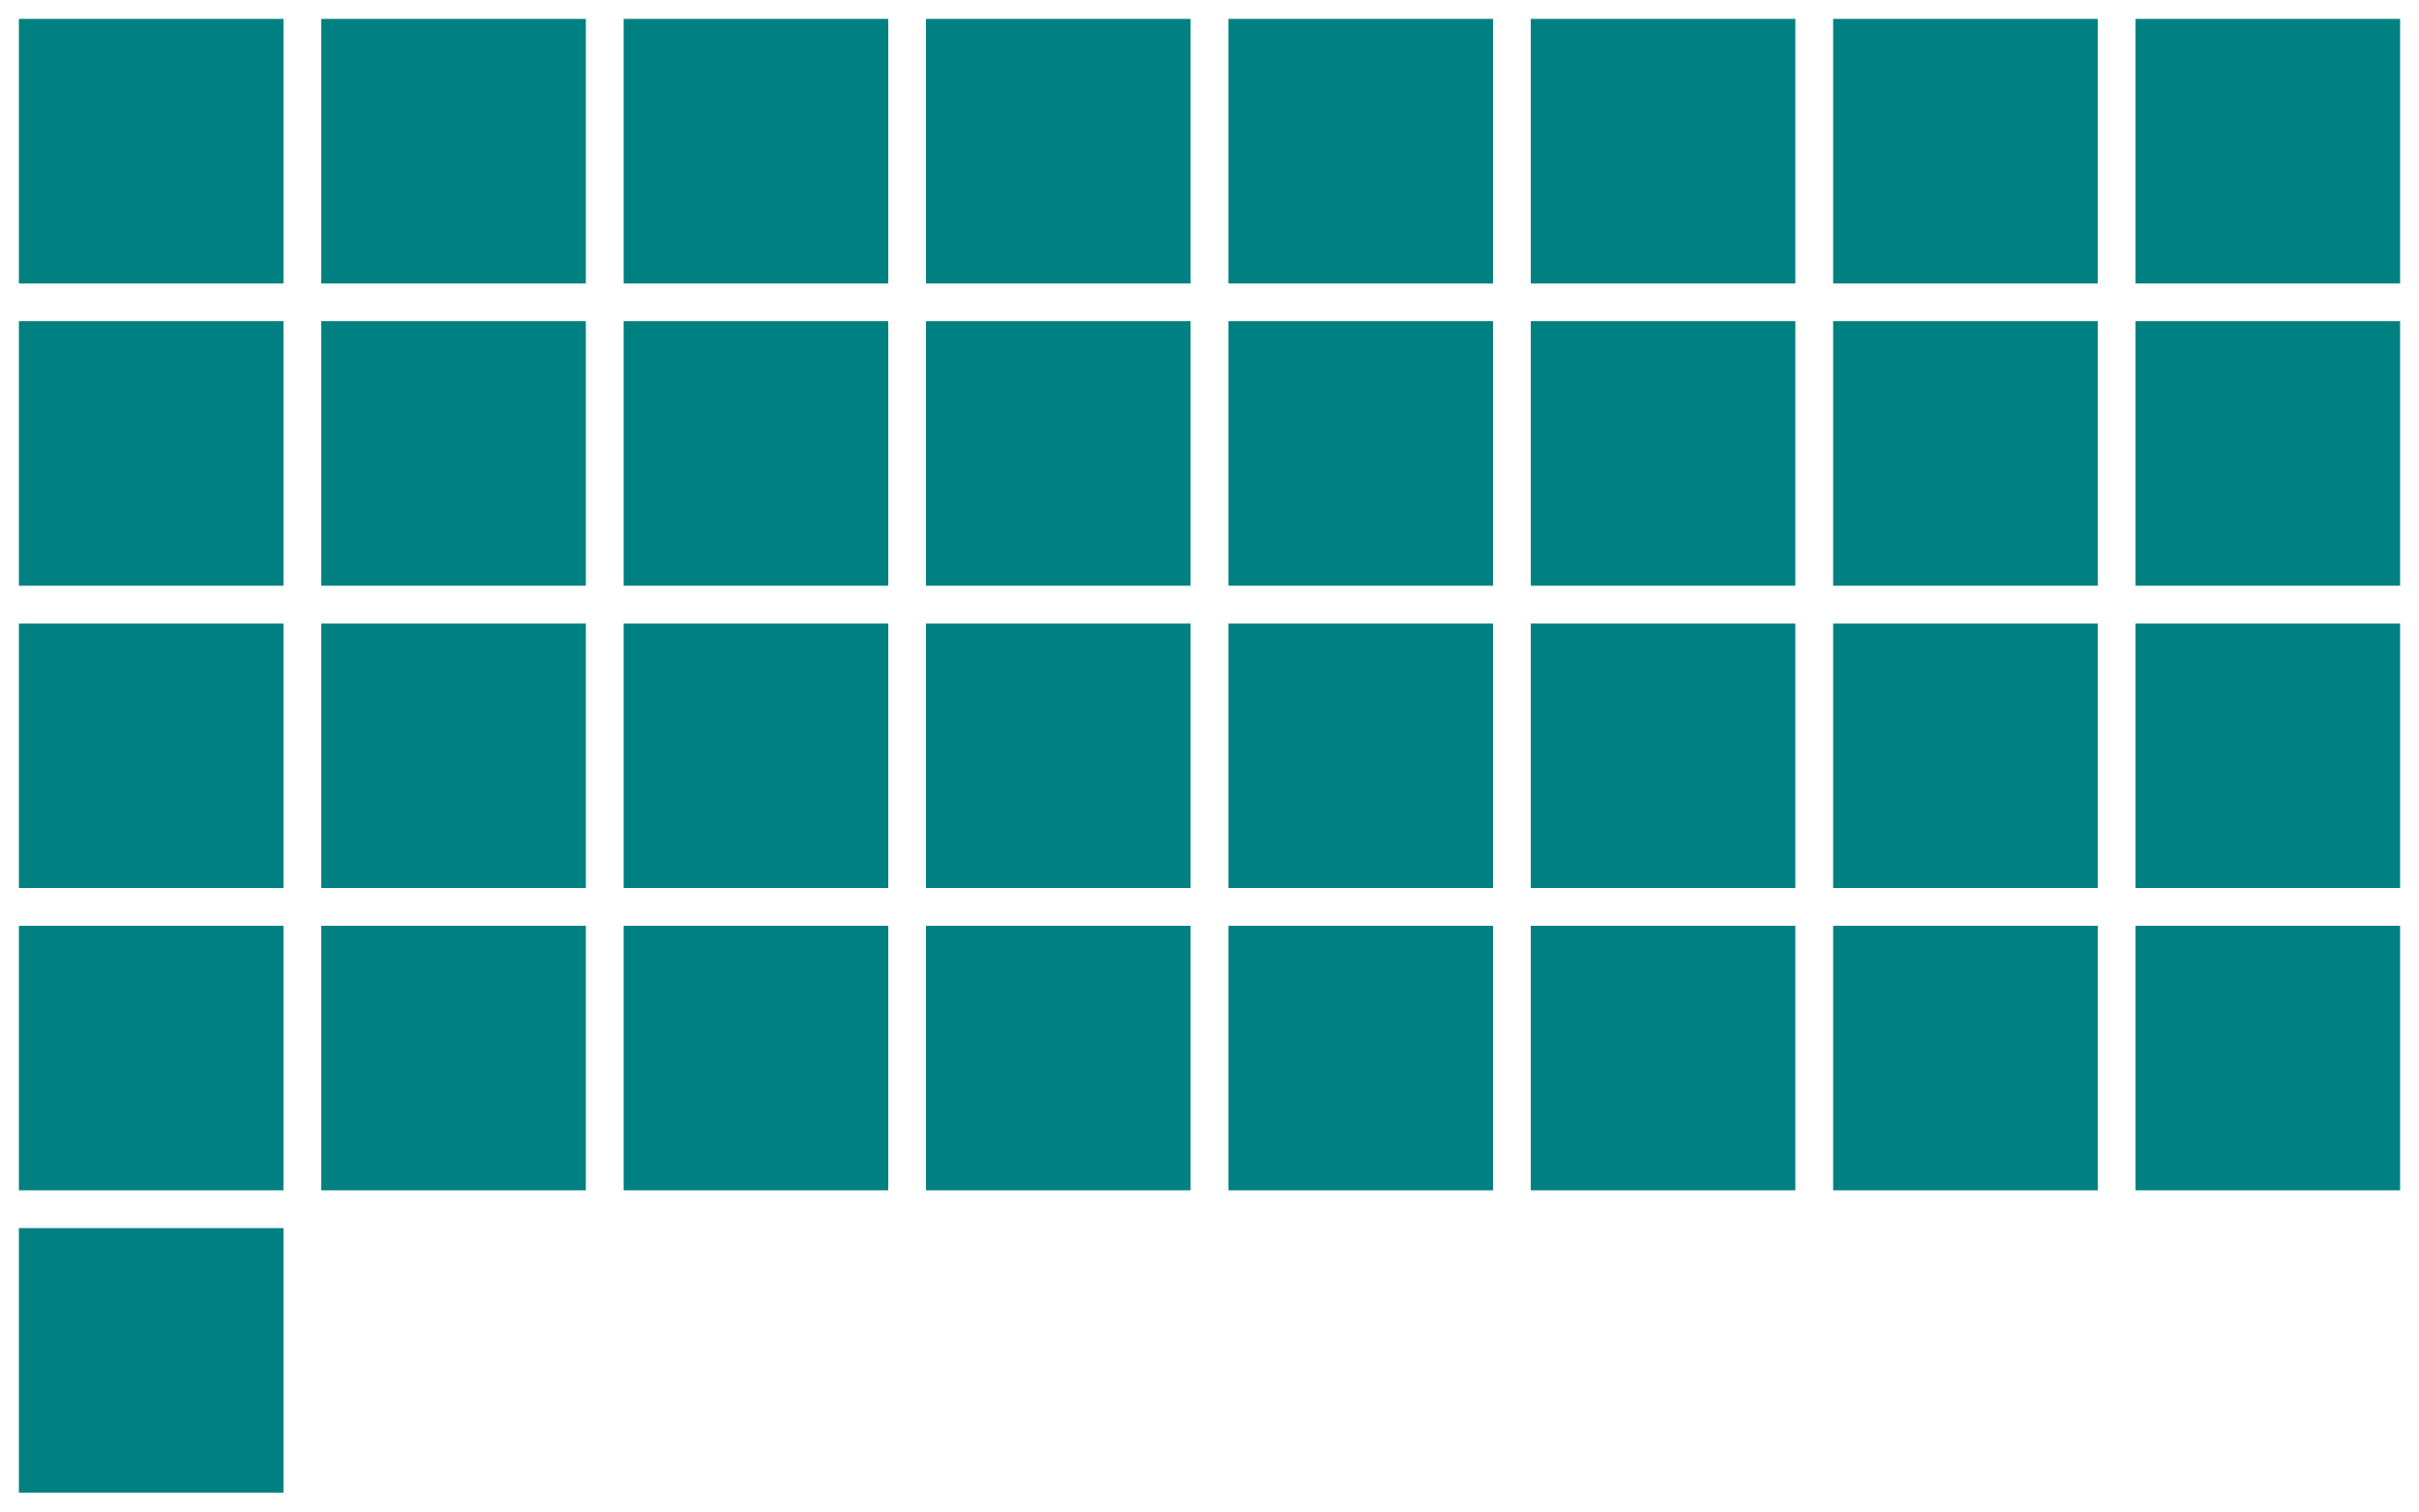
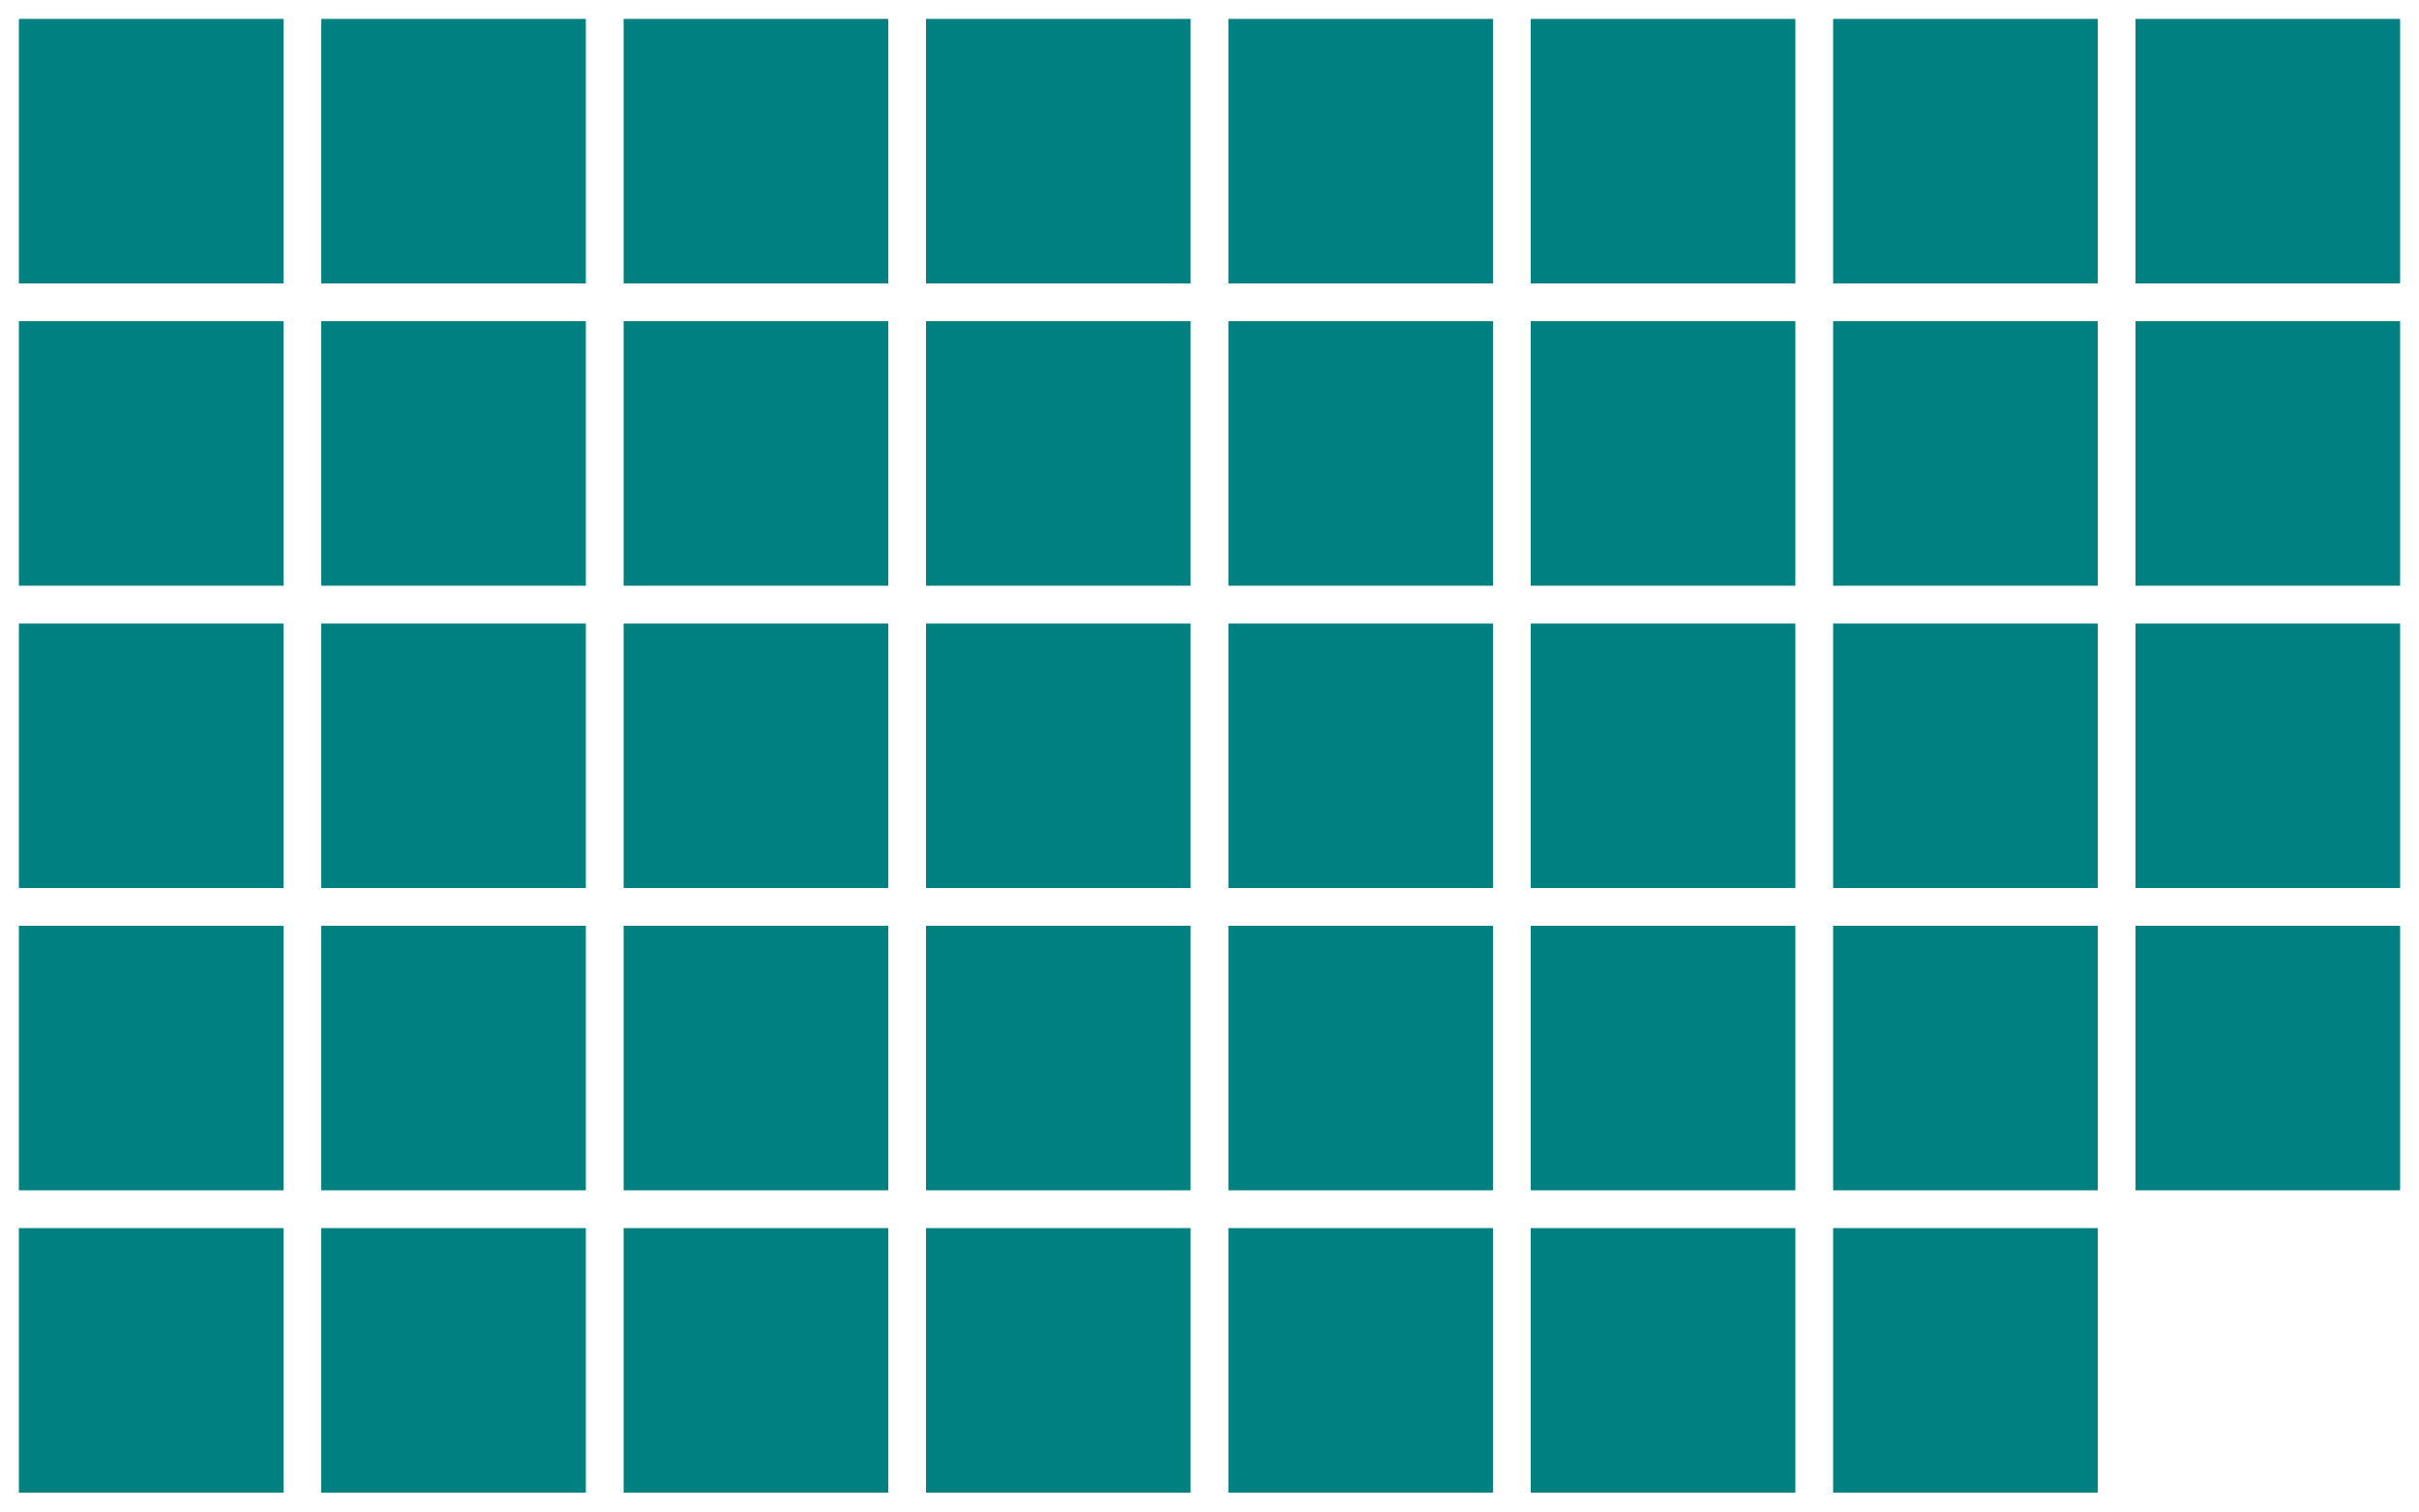
<svg xmlns="http://www.w3.org/2000/svg" width="128" height="80" viewBox="0 0 128 80">
  <g fill="teal">
    <rect x="1" y="1" width="14" height="14" style="mask-border: radial-gradient(black 30%, transparent 70%) 30% / 4px; mask-border-slice: 1 2 3 4 5" />
    <rect x="17" y="1" width="14" height="14" style="mask-border: radial-gradient(black 30%, transparent 70%) 30% / 4px; mask-border-slice: -1" />
    <rect x="33" y="1" width="14" height="14" style="mask-border: radial-gradient(black 30%, transparent 70%) 30% / 4px; mask-border-slice: 3px" />
    <rect x="49" y="1" width="14" height="14" style="mask-border: radial-gradient(black 30%, transparent 70%) 30% / 4px; mask-border-outset: 10%" />
    <rect x="65" y="1" width="14" height="14" style="mask-border: radial-gradient(black 30%, transparent 70%) 30% / 4px; mask-border-width: bogus" />
    <rect x="81" y="1" width="14" height="14" style="mask-border: radial-gradient(black 30%, transparent 70%) 30% / 4px; mask-border-slice: 10fill" />
    <rect x="97" y="1" width="14" height="14" style="mask-border: radial-gradient(black 30%, transparent 70%) 30% / 4px; mask-border-slice: 10% 20% 30%" />
    <rect x="113" y="1" width="14" height="14" style="mask-border: radial-gradient(black 30%, transparent 70%) 30% / 4px; mask-border-mode: bogus" />
    <rect x="1" y="17" width="14" height="14" style="mask-border: radial-gradient(black 30%, transparent 70%) 30% / 4px; mask-border-repeat: bogus" />
    <rect x="17" y="17" width="14" height="14" style="mask-border: radial-gradient(black 30%, transparent 70%) 30% / 4px; mask-border-repeat: round bogus" />
    <rect x="33" y="17" width="14" height="14" style="mask-border: radial-gradient(black 30%, transparent 70%) 30% / 4px; mask-border-repeat: round round round" />
    <rect x="49" y="17" width="14" height="14" style="mask-border: radial-gradient(black 30%, transparent 70%) 30% / 4px; mask-border-source: bogus" />
    <rect x="65" y="17" width="14" height="14" style="mask-border: radial-gradient(black 30%, transparent 70%) 30% / 4px; mask-border: radial-gradient(black 30%, transparent 70%) radial-gradient(black 30%, transparent 70%)" />
    <rect x="81" y="17" width="14" height="14" style="mask-border: radial-gradient(black 30%, transparent 70%) 30% / 4px; mask-border: radial-gradient(black 30%, transparent 70%) 30% / / 2px" />
    <rect x="97" y="17" width="14" height="14" style="mask-border: radial-gradient(black 30%, transparent 70%) 30% / 4px; mask-border: radial-gradient(black 30%, transparent 70%) 30% / 4px / 1px / 2px" />
    <rect x="113" y="17" width="14" height="14" style="mask-border: radial-gradient(black 30%, transparent 70%) 30% / 4px; mask-border: radial-gradient(black 30%, transparent 70%) 30% fill fill" />
    <rect x="1" y="33" width="14" height="14" style="mask-border: radial-gradient(black 30%, transparent 70%) 30% / 4px; mask-border: radial-gradient(black 30%, transparent 70%) 30% / 4px fill" />
    <rect x="17" y="33" width="14" height="14" style="mask-border: radial-gradient(black 30%, transparent 70%) 30% / 4px; mask-border: luminance luminance" />
    <rect x="33" y="33" width="14" height="14" style="mask-border: radial-gradient(black 30%, transparent 70%) 30% / 4px; mask-border: radial-gradient(black 30%, transparent 70%) 30% 1px" />
    <rect x="49" y="33" width="14" height="14" style="mask-border: radial-gradient(black 30%, transparent 70%) 30% / 4px; mask-border: radial-gradient(black 30%, transparent 70%) round 30% stretch" />
    <rect x="65" y="33" width="14" height="14" style="mask-border: radial-gradient(black 30%, transparent 70%) 30% / 4px; mask-border: bogus" />
    <rect x="81" y="33" width="14" height="14" style="mask-border: round space radial-gradient(black 30%, transparent 70%) 30% / 4px alpha" />
    <rect x="97" y="33" width="14" height="14" style="mask-border: 30% / 4px radial-gradient(black 30%, transparent 70%) round space" />
    <rect x="113" y="33" width="14" height="14" style="mask-border: radial-gradient(black 30%, transparent 70%) 20% 40% / 3px 5px" />
    <rect x="1" y="49" width="14" height="14" style="mask-border-width: auto 2px; mask-border-source: radial-gradient(black 30%, transparent 70%); mask-border-slice: 30%" />
    <rect x="17" y="49" width="14" height="14" style="mask-border: radial-gradient(black 30%, transparent 70%) 30% / 4px; mask-border: inherit" />
    <rect x="33" y="49" width="14" height="14" style="mask-border: radial-gradient(black 30%, transparent 70%) 30% / 4px; mask-border-slice: unset" />
    <rect x="49" y="49" width="14" height="14" style="mask-border-source: radial-gradient(black 30%, transparent 70%)" />
    <rect x="65" y="49" width="14" height="14" style="mask-border: radial-gradient(black 30%, transparent 70%) 30% / 4px; mask-border-slice: 30% FILL; mask-border-width: 4px 2px 1px" />
    <rect x="81" y="49" width="14" height="14" mask-border="radial-gradient(black 30%, transparent 70%) 30% / 4px" />
    <rect x="97" y="49" width="14" height="14" mask-border-source="radial-gradient(black 30%, transparent 70%)" />
    <g style="mask-border: radial-gradient(black 30%, transparent 70%) 30% / 4px">
      <rect x="113" y="49" width="14" height="14" style="mask-border-source: inherit; mask-border-width: inherit; mask-border-slice: inherit" />
    </g>
    <rect x="1" y="65" width="14" height="14" style="mask-border: radial-gradient(black 30%, transparent 70%) 30% / 4px; mask-border: radial-gradient(black 30%, transparent 70%) 30% /" />
+     <rect x="17" y="65" width="14" height="14" style="mask-border: radial-gradient(black 30%, transparent 70%) 30% / 4px; mask-border: none" />
+     <rect x="33" y="65" width="14" height="14" style="mask-border: radial-gradient(black 30%, transparent 70%) 30% / auto" />
+     <rect x="49" y="65" width="14" height="14" style="mask-border: radial-gradient(white 30%, black 70%) 30% / 4px; mask-border-mode: luminance" />
+     <rect x="65" y="65" width="14" height="14" style="mask-border: radial-gradient(black 30%, transparent 70%) 30% / 4px; mask-border-repeat: repeat space" />
+     <rect x="81" y="65" width="14" height="14" style="mask-border: radial-gradient(black 30%, transparent 70%) 30% / 4px; mask-border-repeat: stretch" />
+     <rect x="97" y="65" width="14" height="14" style="mask-border: radial-gradient(black 30%, transparent 70%) 30% / 4px; mask-border-source: none" />
  </g>
</svg>
